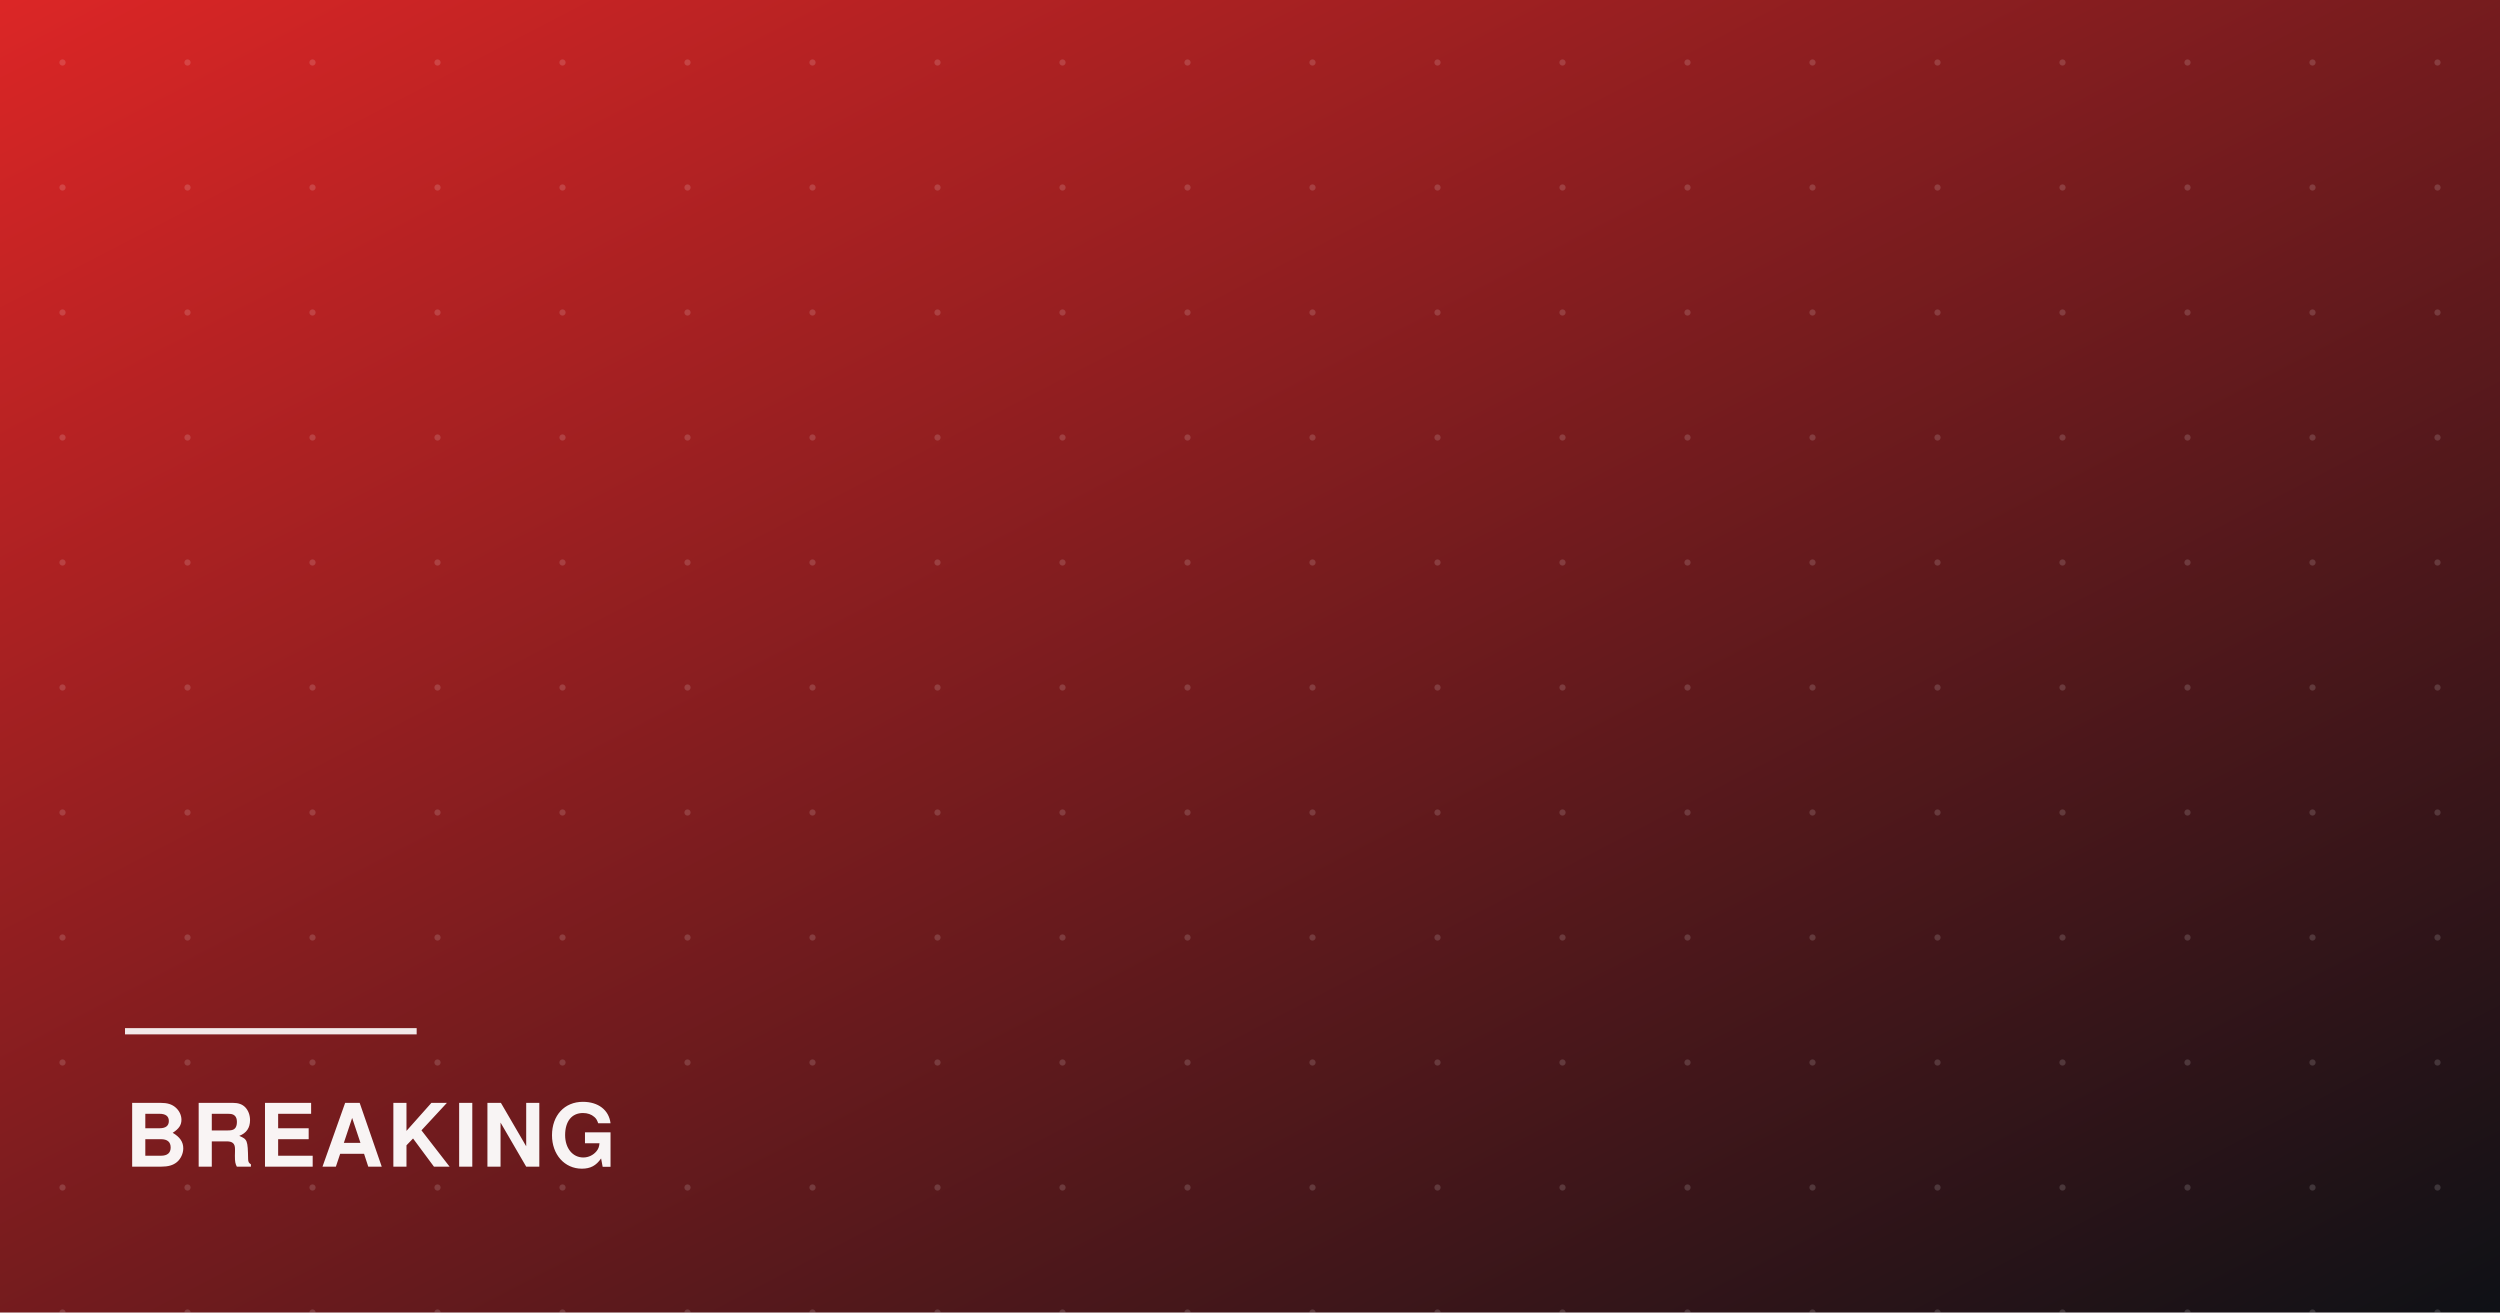
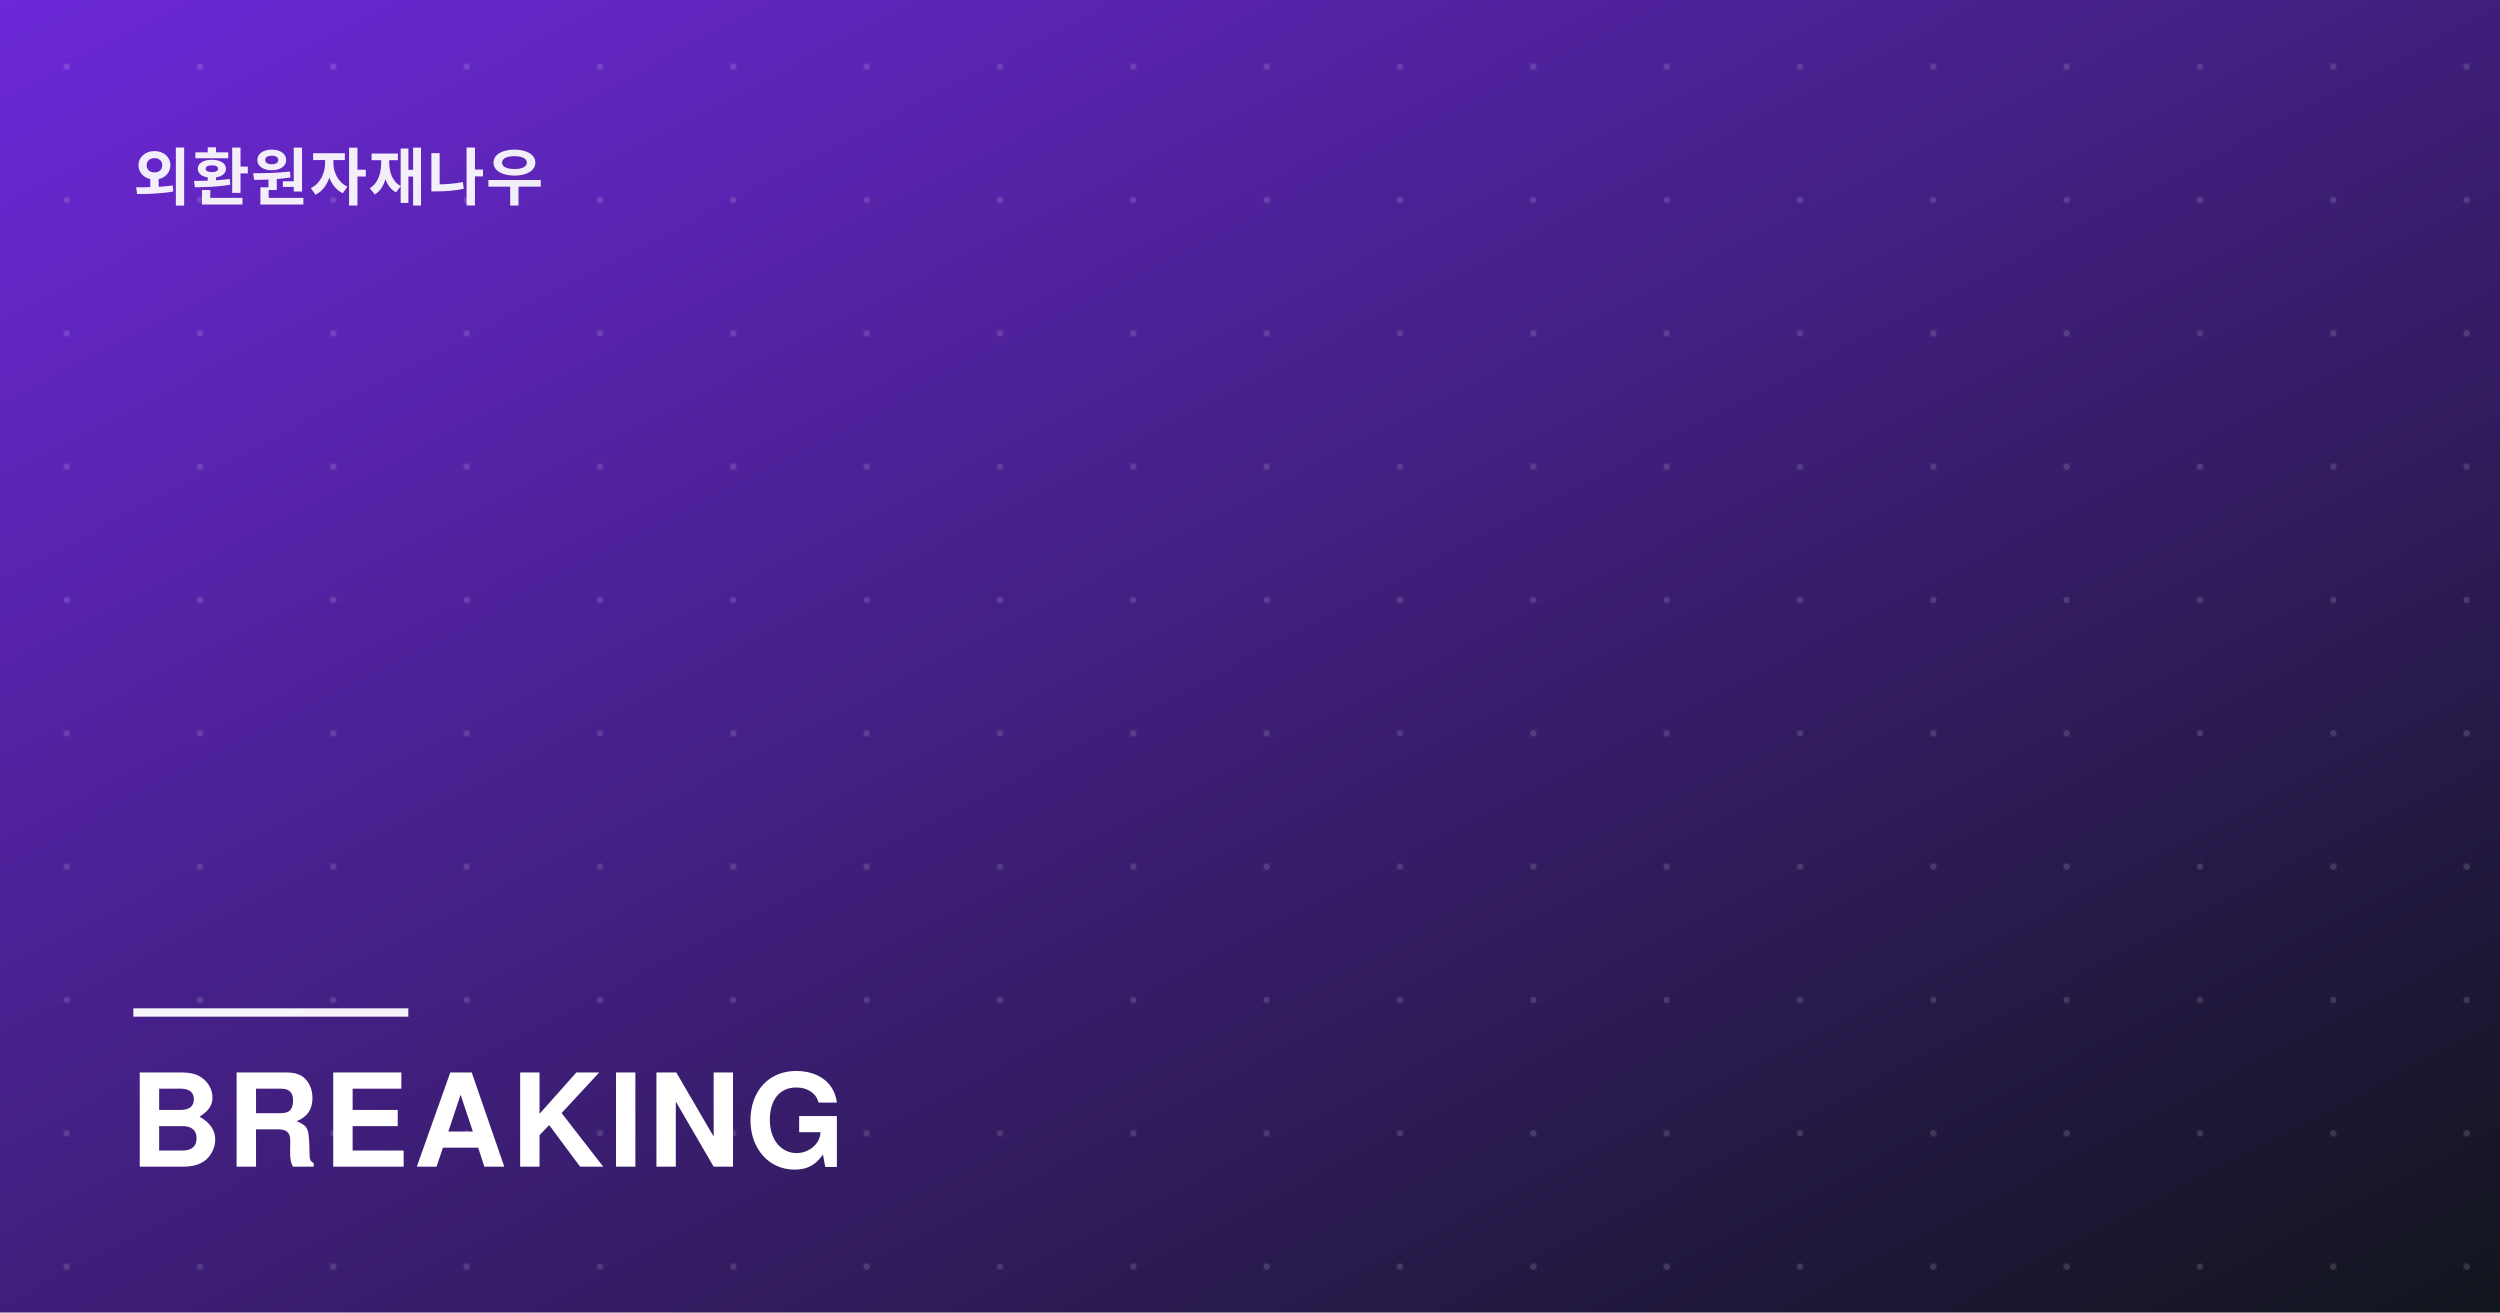
<svg xmlns="http://www.w3.org/2000/svg" viewBox="0 0 1200 630" width="1200" height="630">
  <defs>
    <linearGradient id="g" x1="0" y1="0" x2="1" y2="1">
-       <stop offset="0" stop-color="#dc2626" />
-       <stop offset="1" stop-color="#0e1116" />
+       <stop offset="0" stop-color="#6d28d9" />
+       <stop offset="1" stop-color="#11151c" />
    </linearGradient>
-     <pattern id="p" width="60" height="60" patternUnits="userSpaceOnUse">
-       <circle cx="30" cy="30" r="1.5" fill="rgba(255,255,255,0.15)" />
+     <pattern id="p" width="64" height="64" patternUnits="userSpaceOnUse">
+       <circle cx="32" cy="32" r="1.6" fill="rgba(255,255,255,0.14)" />
    </pattern>
  </defs>
  <rect width="1200" height="630" fill="url(#g)" />
  <rect width="1200" height="630" fill="url(#p)" />
-   <text x="60" y="560" font-family="-apple-system,Helvetica,sans-serif" font-size="42" font-weight="700" fill="white" letter-spacing="0.04em" opacity="0.95">BREAKING</text>
-   <line x1="60" y1="495" x2="200" y2="495" stroke="white" stroke-width="3" opacity="0.9" />
+   <text x="64" y="96" font-family="-apple-system,'Apple SD Gothic Neo','Noto Sans KR',sans-serif" font-size="30" font-weight="800" fill="rgba(255,255,255,0.92)" letter-spacing="0.02em">외환원자재나우</text>
+   <line x1="64" y1="486" x2="196" y2="486" stroke="white" stroke-width="4" opacity="0.95" />
+   <text x="62" y="560" font-family="-apple-system,Helvetica,sans-serif" font-size="62" font-weight="800" fill="white" letter-spacing="0.03em">BREAKING</text>
</svg>
